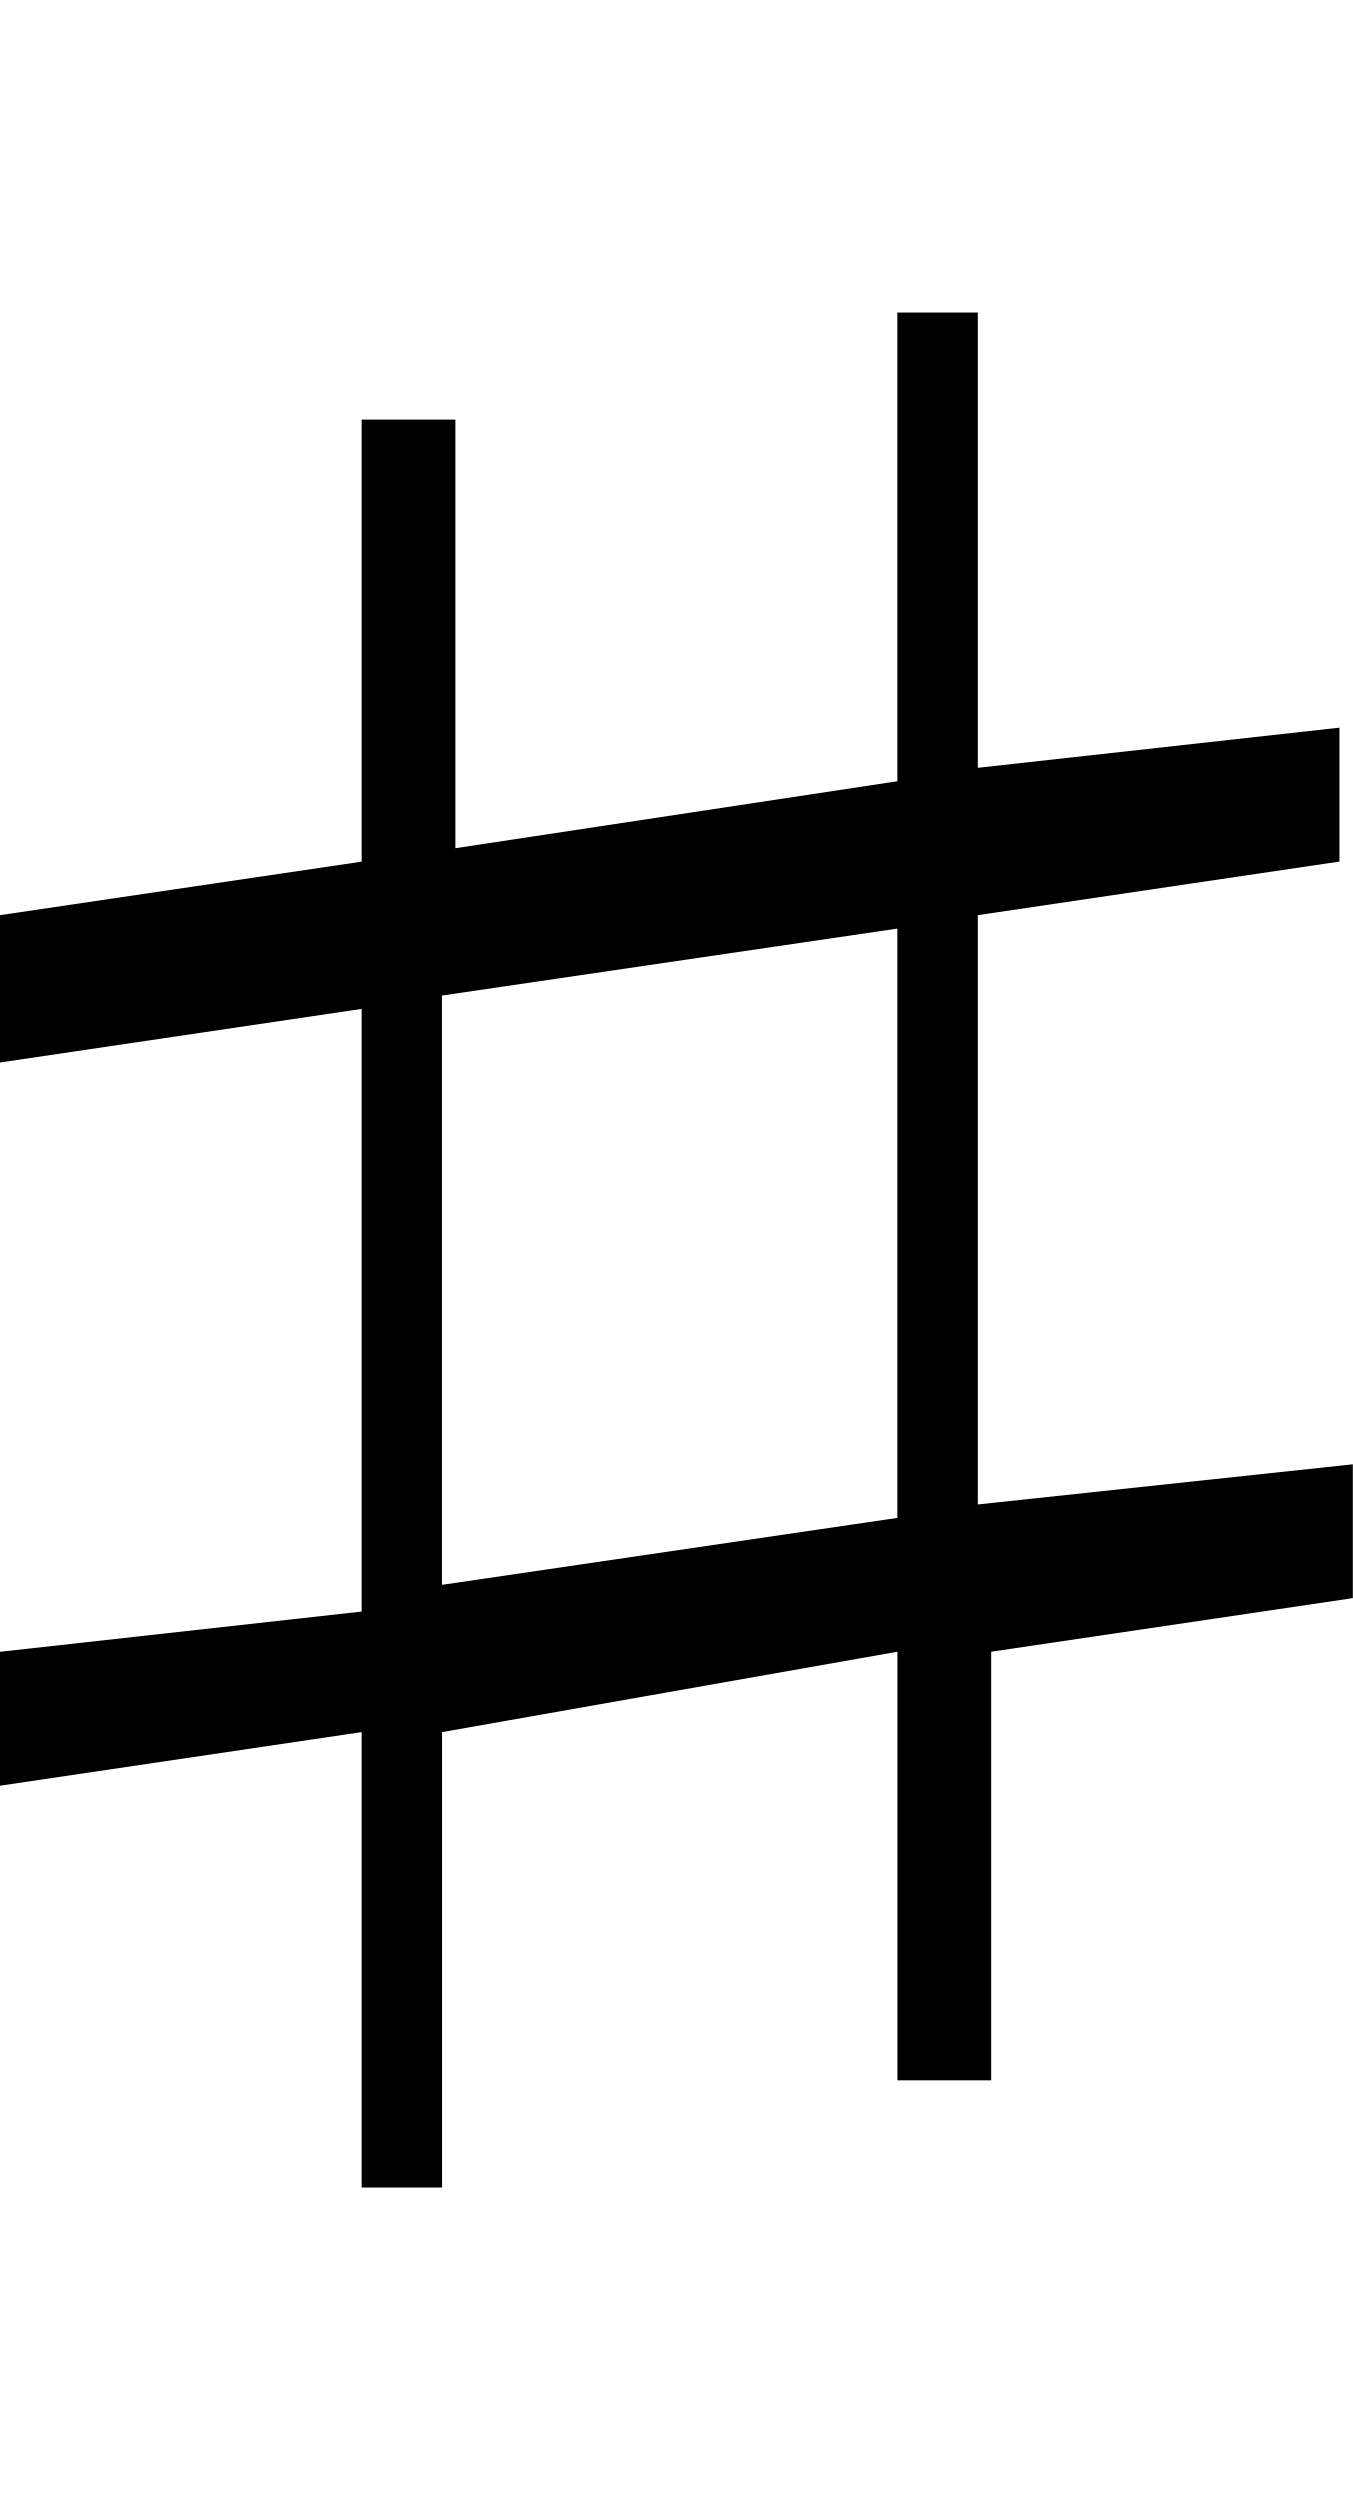
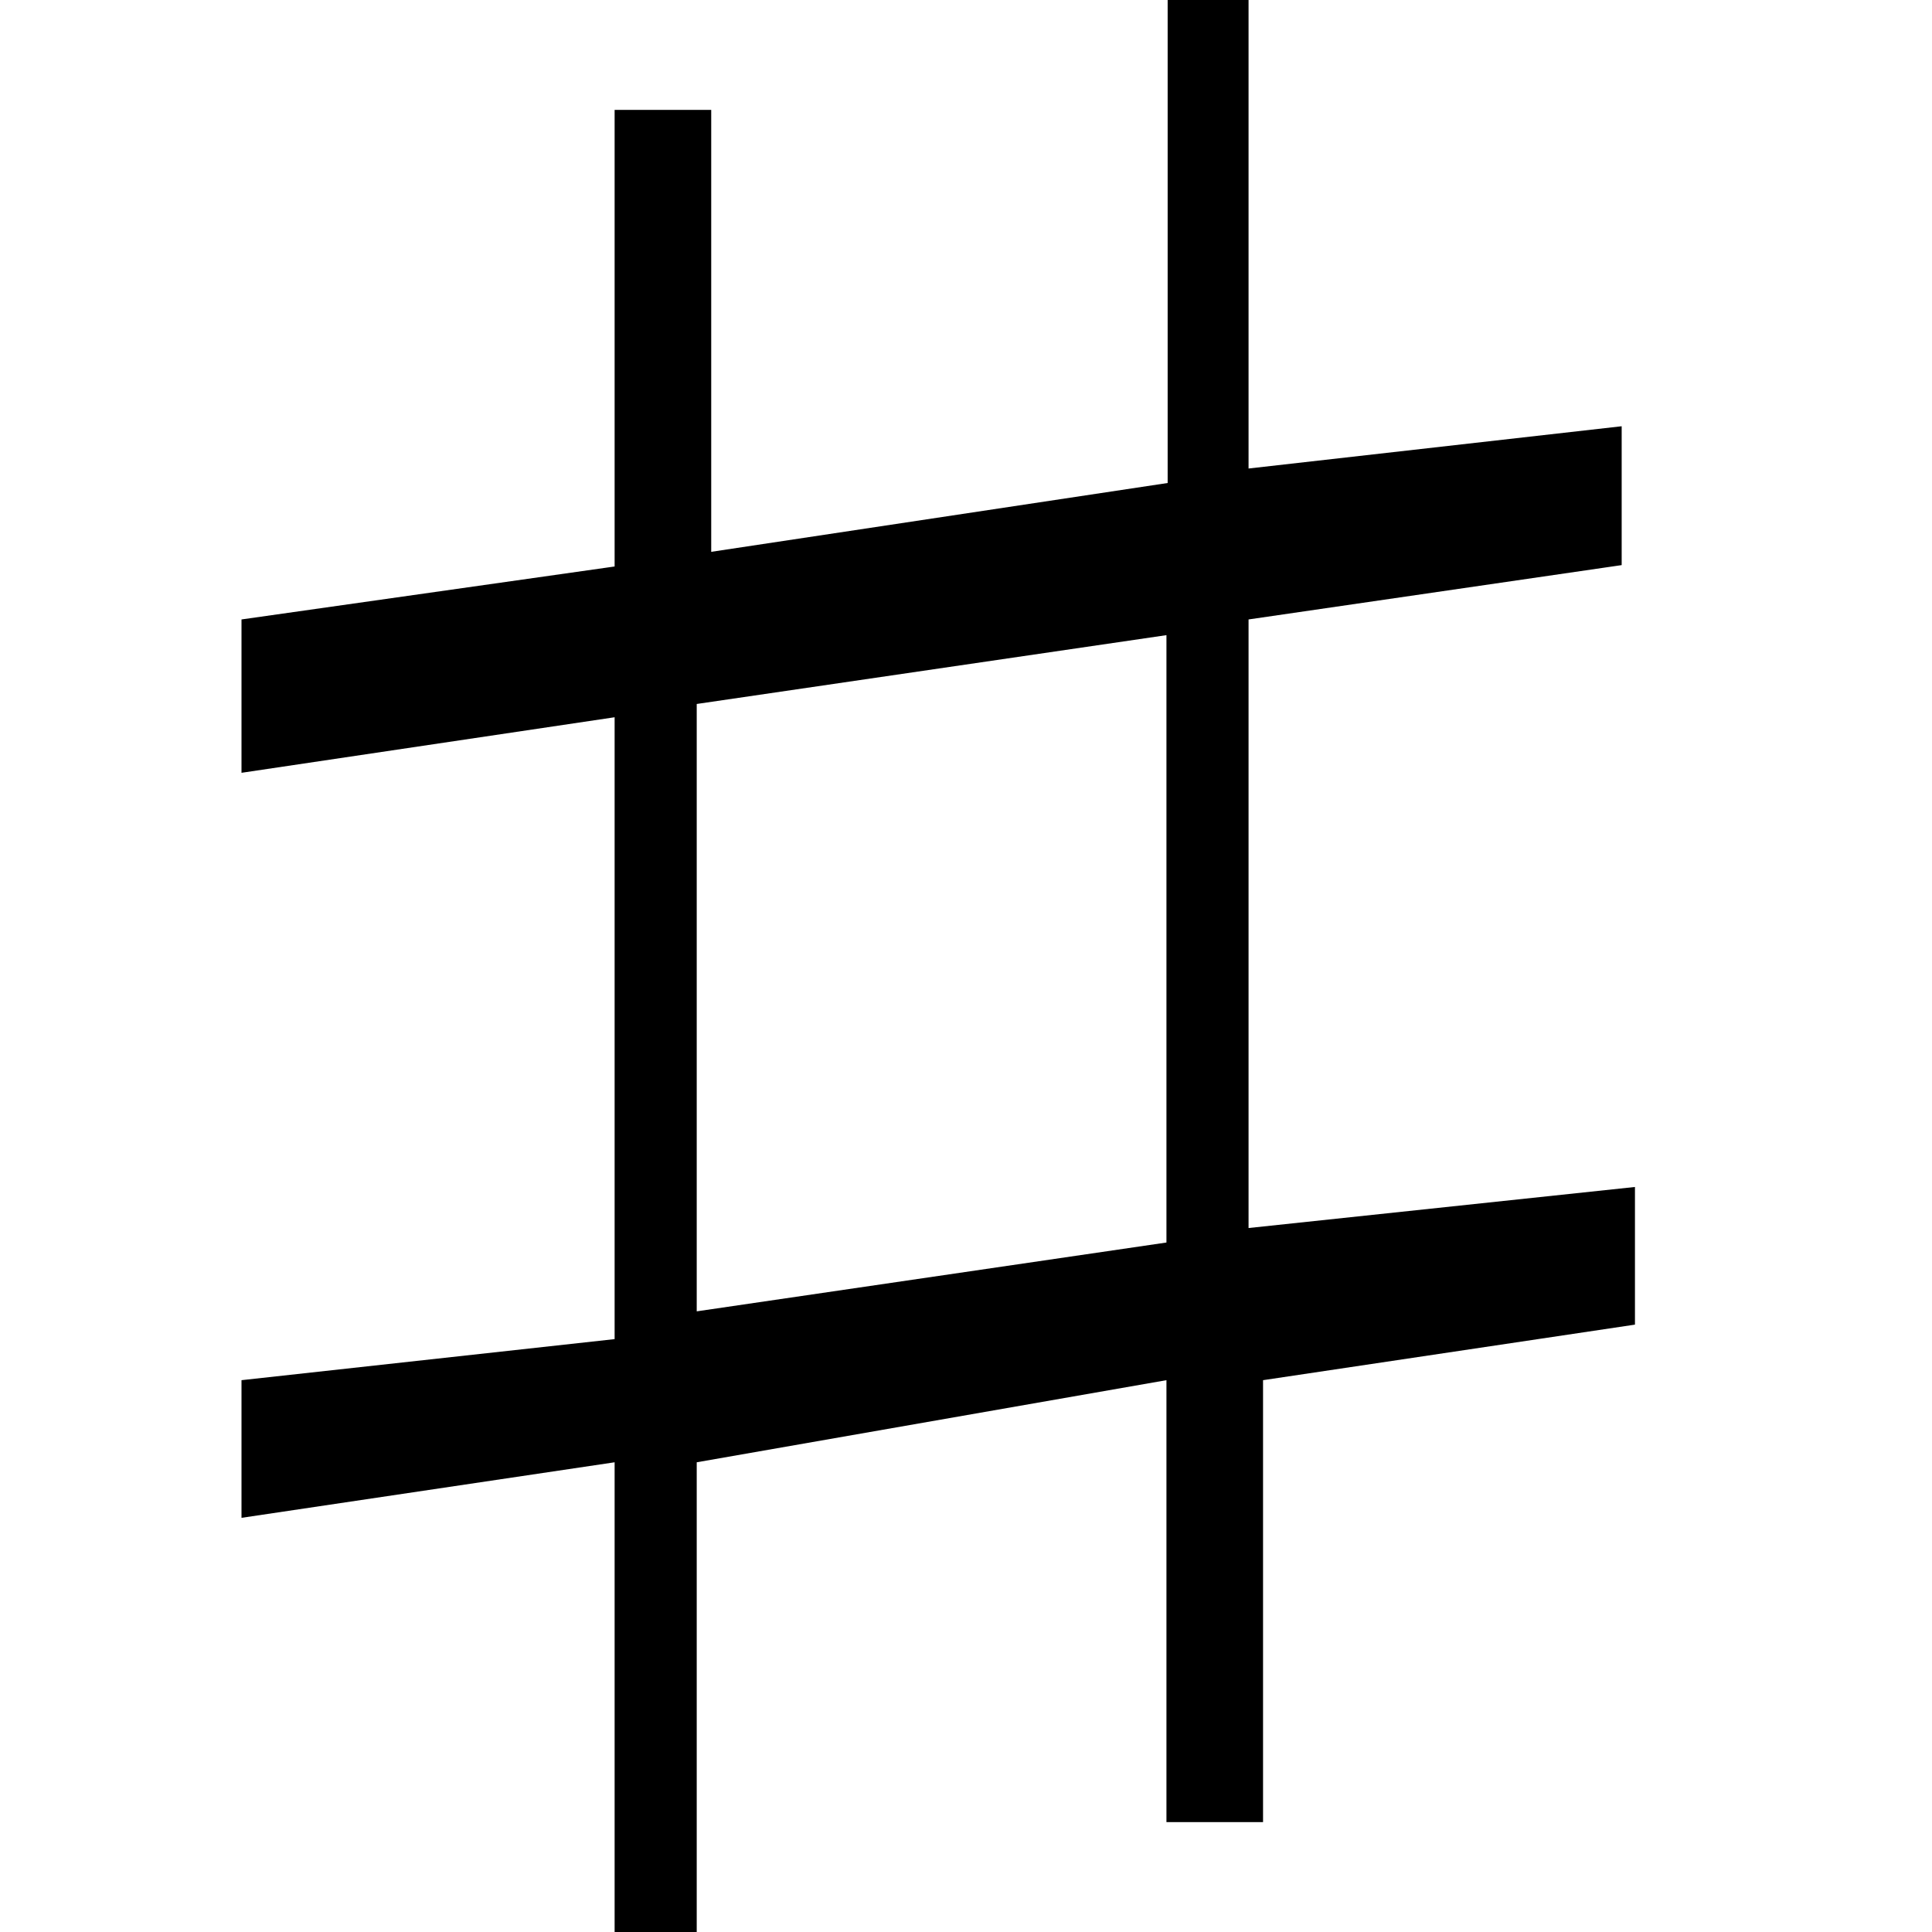
- <svg xmlns="http://www.w3.org/2000/svg" version="1.1" id="Layer_1" x="0px" y="0px" width="17.314px" height="32px" viewBox="0 0 17.314 32" style="enable-background:new 0 0 17.314 32;" xml:space="preserve">
-   <path d="M5.657,12.743l5.829-0.857v7.543l-5.829,0.857  C5.657,20.286,5.657,12.743,5.657,12.743z M4.629,11.029L0,11.714v1.886l4.629-0.686  v7.714L0,21.143v1.714l4.629-0.686V28h1.029v-5.829l5.829-1.029v5.486h1.2v-5.486  l4.629-0.686V18.743l-4.8,0.514v-7.543l4.629-0.686V9.314l-4.629,0.514V4H11.486v6  l-5.657,0.857v-5.486H4.629V11.029z" />
+ <svg xmlns="http://www.w3.org/2000/svg" width="16" height="16" viewBox="0 0 16 16">
+   <path d="M5.77 5.83l3.89-.57v5.03l-3.89.57V5.83zM5.1 4.69L2 5.13V6.4l3.09-.46v5.15L2 11.43v1.14l3.09-.46V16h.68v-3.89l3.89-.68v3.66h.8v-3.66l3.08-.46V9.83l-3.2.34V5.13l3.09-.45V3.53l-3.09.35V0h-.67v4l-3.78.57V.91h-.8V4.7z" />
</svg>
